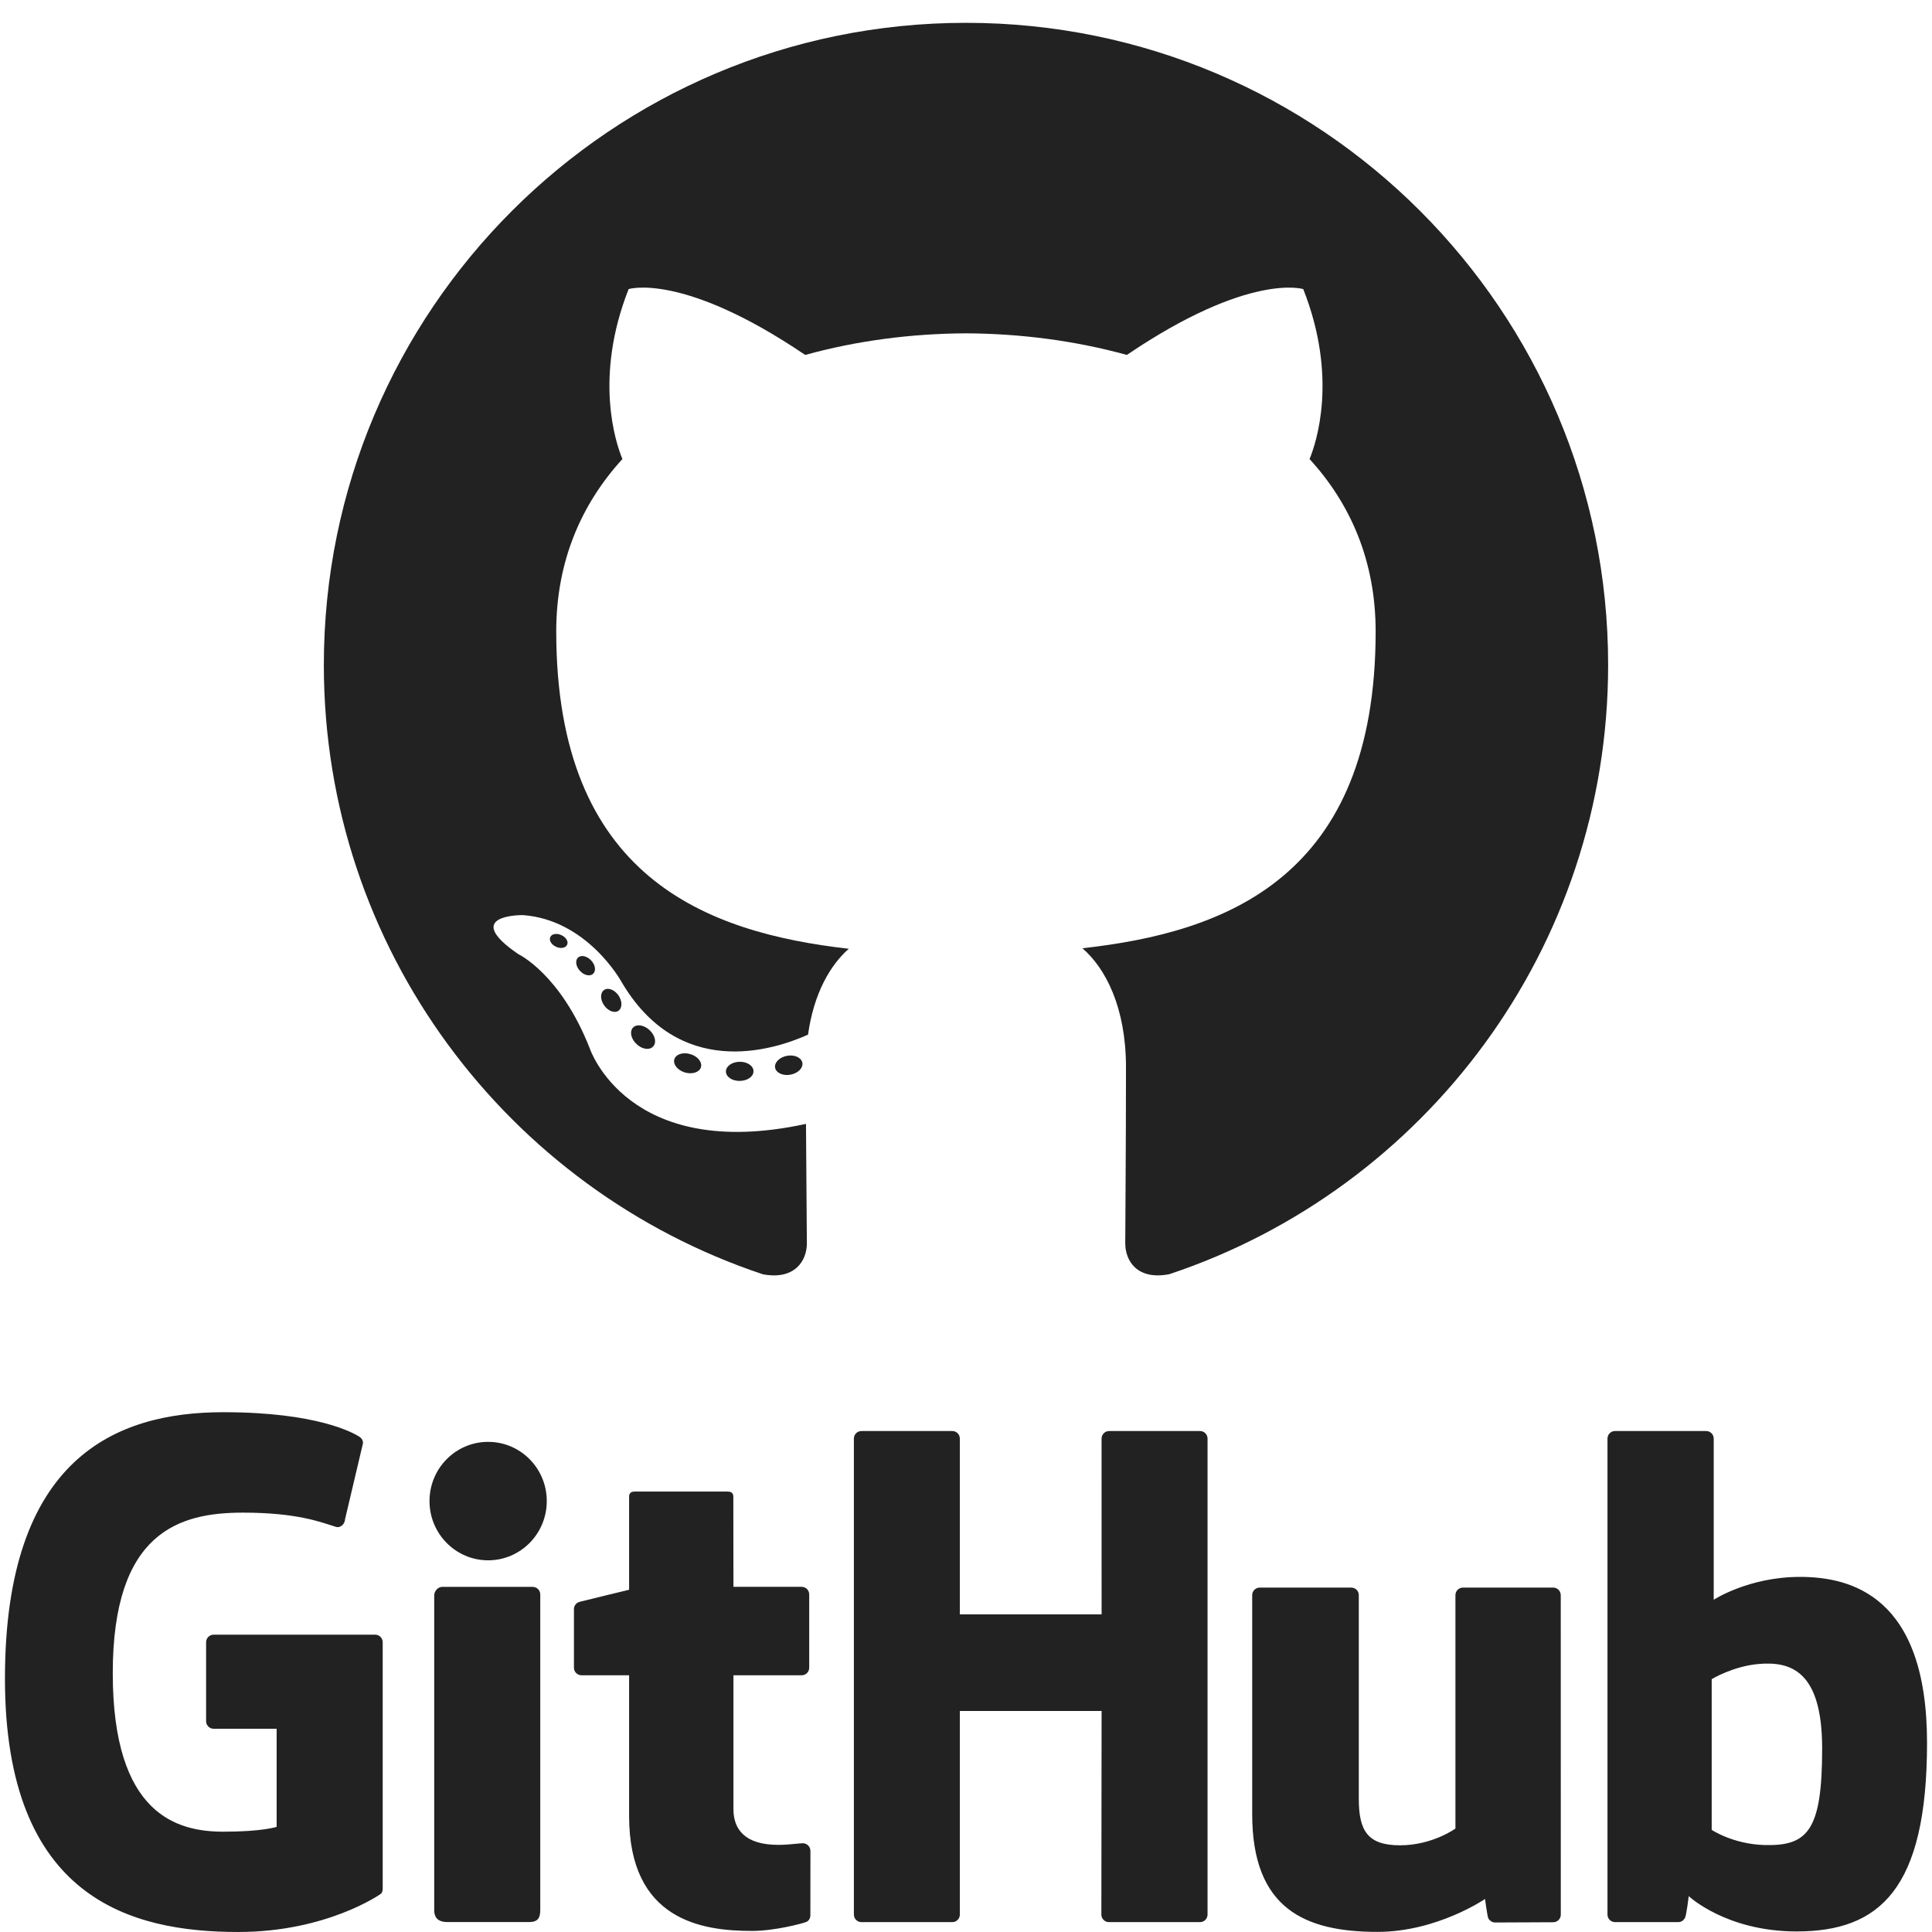
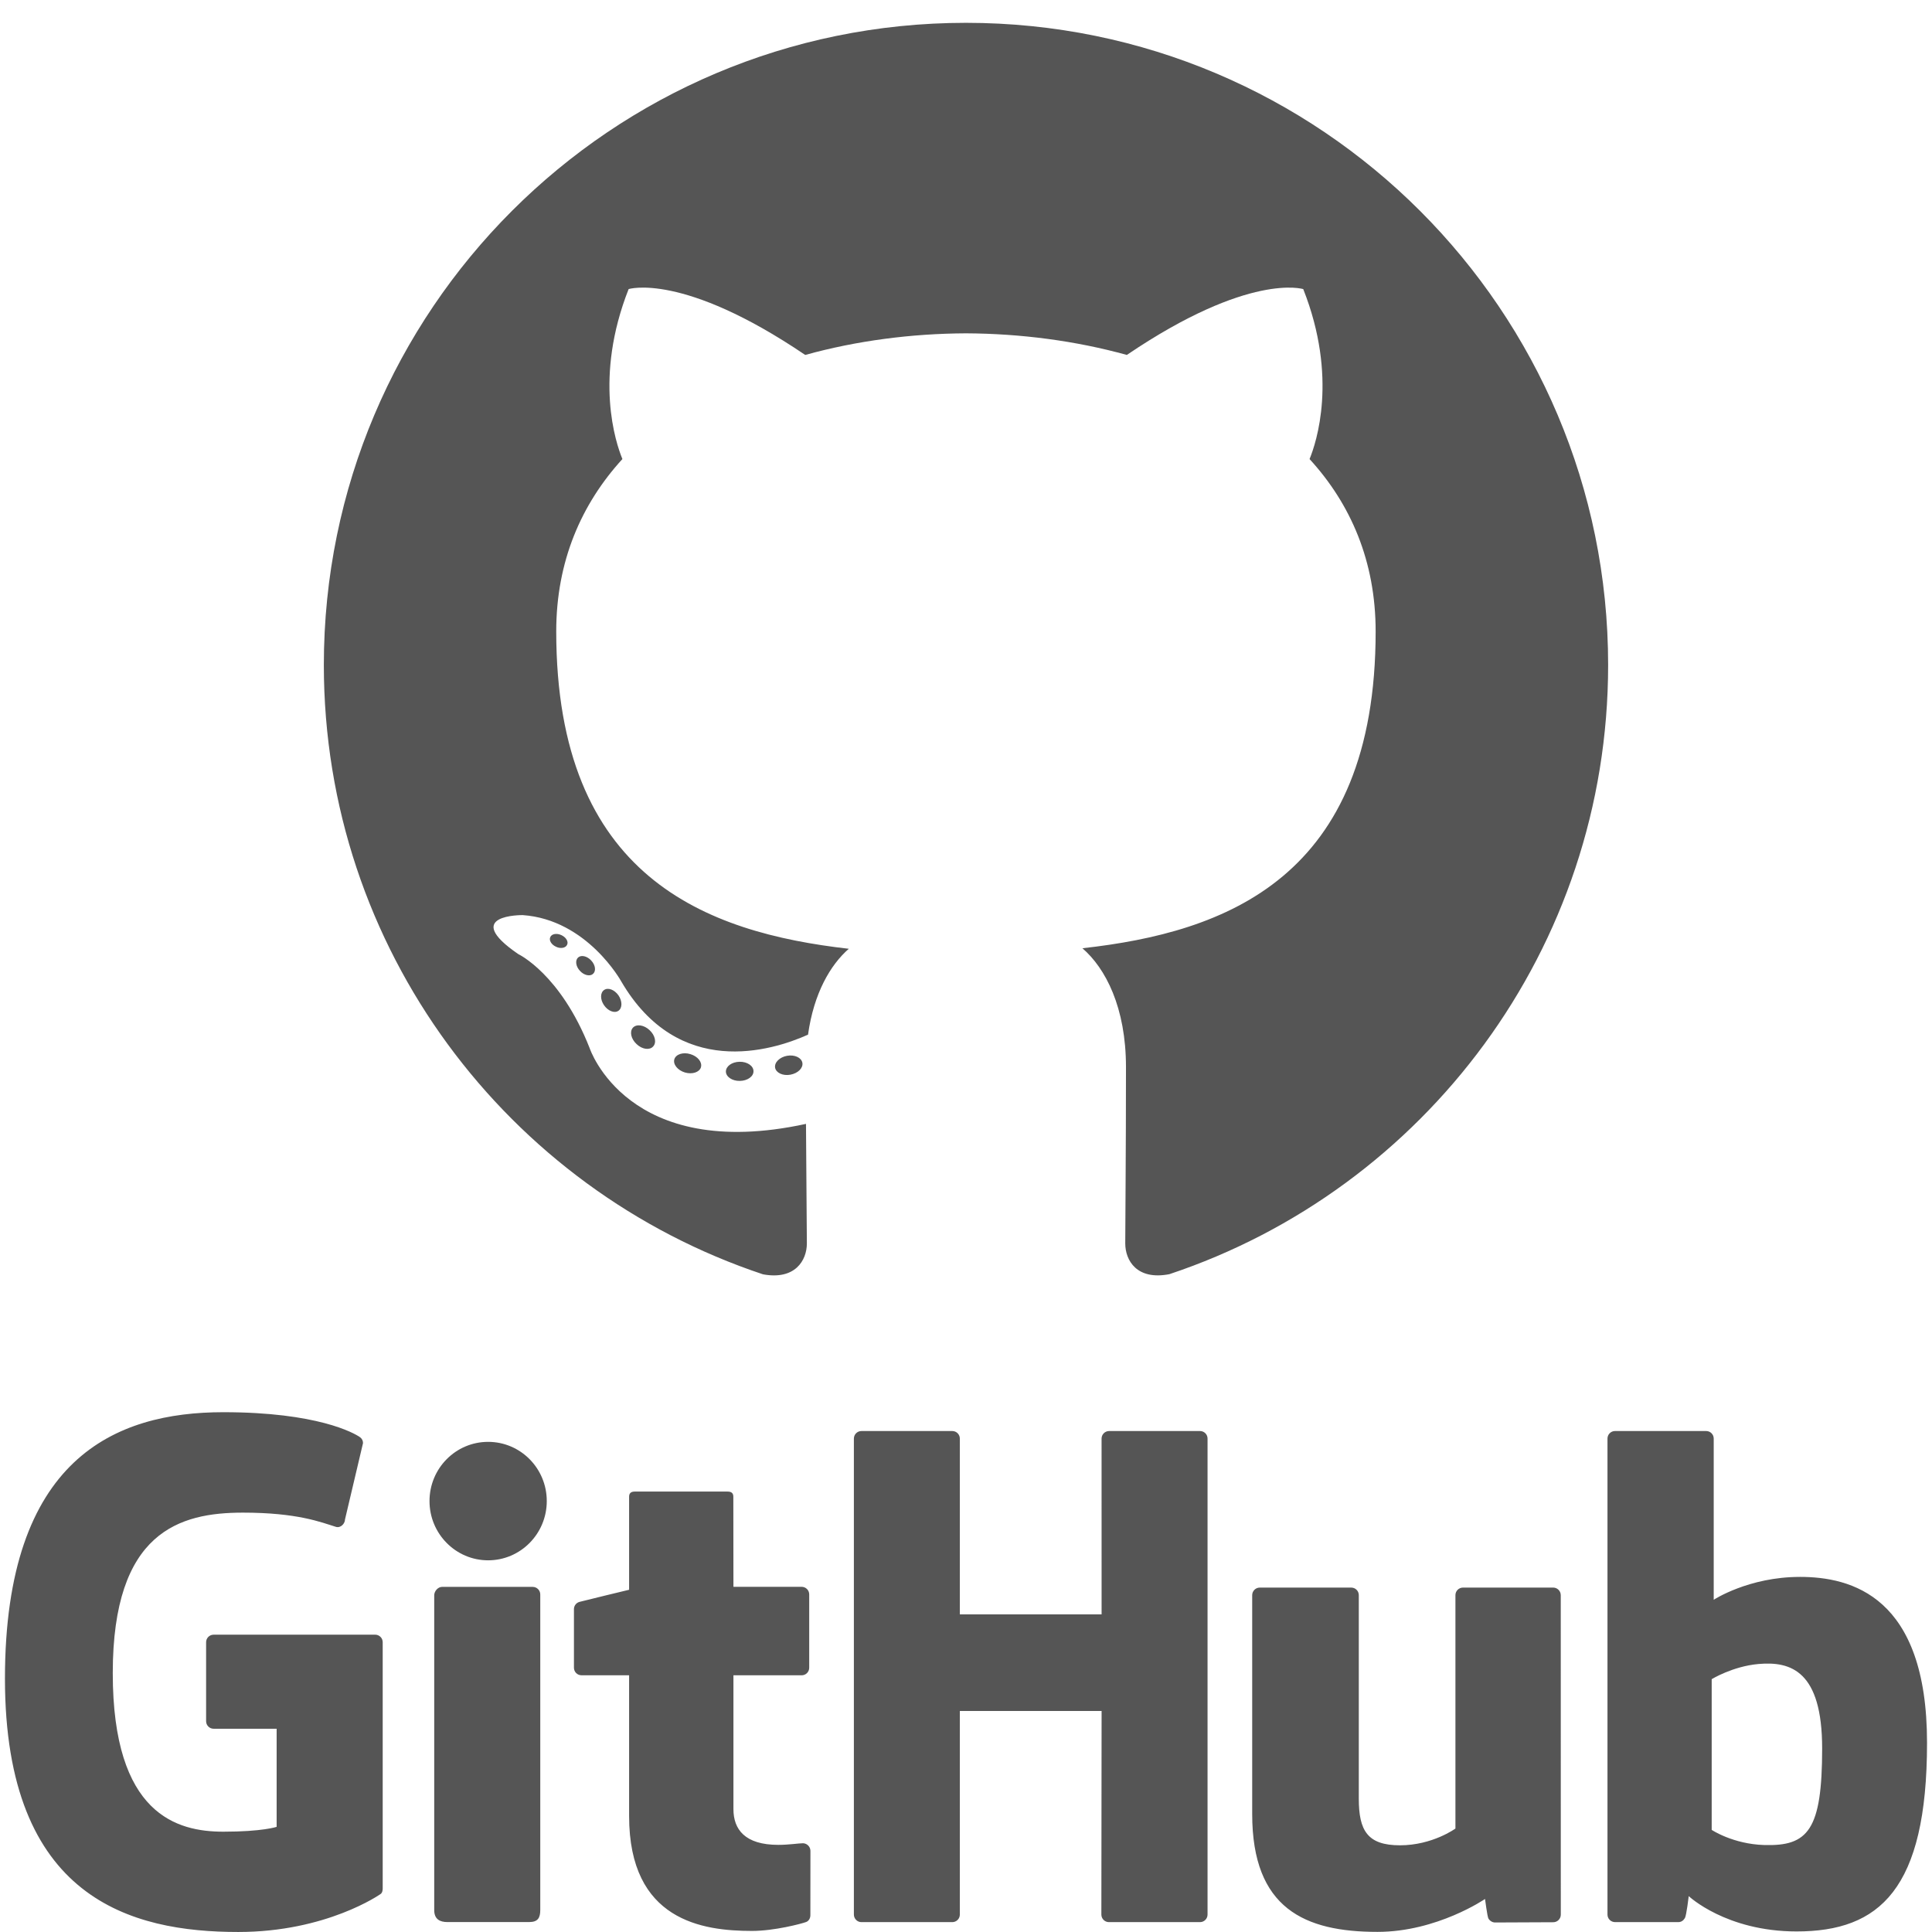
- <svg xmlns="http://www.w3.org/2000/svg" viewBox="0 0 128 128" fill="#222222">
+ <svg xmlns="http://www.w3.org/2000/svg" viewBox="0 0 128 128" fill="#555555">
  <g>
    <path fill-rule="evenodd" clip-rule="evenodd" d="M64 1.512c-23.493 0-42.545 19.047-42.545 42.545 0 18.797 12.19 34.745 29.095 40.37 2.126.394 2.907-.923 2.907-2.047 0-1.014-.04-4.366-.058-7.92-11.837 2.573-14.334-5.02-14.334-5.02-1.935-4.918-4.724-6.226-4.724-6.226-3.86-2.64.29-2.586.29-2.586 4.273.3 6.523 4.385 6.523 4.385 3.794 6.504 9.953 4.623 12.38 3.536.383-2.75 1.485-4.628 2.702-5.69-9.45-1.075-19.384-4.724-19.384-21.026 0-4.645 1.662-8.44 4.384-11.42-.442-1.072-1.898-5.4.412-11.26 0 0 3.572-1.142 11.7 4.363 3.395-.943 7.035-1.416 10.65-1.432 3.616.017 7.258.49 10.658 1.432 8.12-5.504 11.688-4.362 11.688-4.362 2.316 5.86.86 10.187.418 11.26 2.728 2.978 4.378 6.774 4.378 11.42 0 16.34-9.953 19.938-19.427 20.99 1.526 1.32 2.886 3.91 2.886 7.88 0 5.692-.048 10.273-.048 11.674 0 1.13.766 2.458 2.922 2.04 16.896-5.632 29.07-21.574 29.07-40.365C106.545 20.56 87.497 1.512 64 1.512z" />
    <path d="M37.57 62.596c-.095.212-.428.275-.73.13-.31-.14-.482-.427-.382-.64.09-.216.424-.277.733-.132.31.14.486.43.38.642zM39.293 64.52c-.203.187-.6.1-.87-.198-.278-.297-.33-.694-.124-.884.208-.188.593-.1.87.197.28.3.335.693.123.884zm1.677 2.448c-.26.182-.687.012-.95-.367-.262-.377-.262-.83.005-1.013.264-.182.684-.018.95.357.262.385.262.84-.005 1.024zm2.298 2.368c-.233.257-.73.188-1.093-.163-.372-.343-.475-.83-.242-1.087.237-.257.736-.185 1.102.163.37.342.482.83.233 1.086zm3.172 1.374c-.104.334-.582.485-1.064.344-.482-.146-.796-.536-.7-.872.1-.336.582-.493 1.067-.342.48.144.795.53.696.87zm3.48.255c.013.35-.396.642-.902.648-.508.012-.92-.272-.926-.618 0-.354.4-.642.908-.65.506-.01.92.272.92.62zm3.24-.551c.06.342-.29.694-.793.787-.494.092-.95-.12-1.014-.46-.06-.35.297-.7.79-.792.503-.088.953.118 1.017.466zm0 0" />
  </g>
  <path d="M24.855 108.302h-10.7a.5.5 0 00-.5.5v5.232a.5.5 0 00.5.5h4.173v6.5s-.937.32-3.53.32c-3.056 0-7.327-1.116-7.327-10.508 0-9.393 4.448-10.63 8.624-10.63 3.614 0 5.17.636 6.162.943.31.094.6-.216.6-.492l1.193-5.055a.468.468 0 00-.192-.39c-.403-.288-2.857-1.66-9.058-1.66-7.144 0-14.472 3.038-14.472 17.65 0 14.61 8.39 16.787 15.46 16.787 5.854 0 9.405-2.502 9.405-2.502.146-.08.162-.285.162-.38v-16.316a.5.5 0 00-.5-.5zM79.506 94.81H73.48a.5.5 0 00-.498.503l.002 11.644h-9.392V95.313a.5.5 0 00-.497-.503H57.07a.5.5 0 00-.498.503v31.53c0 .277.224.503.498.503h6.025a.5.5 0 00.497-.504v-13.486h9.392l-.016 13.486c0 .278.224.504.5.504h6.038a.5.5 0 00.497-.504v-31.53a.497.497 0 00-.497-.502zm-47.166.717c-2.144 0-3.884 1.753-3.884 3.923 0 2.167 1.74 3.925 3.884 3.925 2.146 0 3.885-1.758 3.885-3.925 0-2.17-1.74-3.923-3.885-3.923zm2.956 9.608H29.29c-.276 0-.522.284-.522.56v20.852c0 .613.382.795.876.795h5.41c.595 0 .74-.292.74-.805v-20.899a.5.5 0 00-.498-.502zm67.606.047h-5.98a.5.5 0 00-.496.504v15.46s-1.52 1.11-3.675 1.11-2.727-.977-2.727-3.088v-13.482a.5.5 0 00-.497-.504h-6.068a.502.502 0 00-.498.504v14.502c0 6.27 3.495 7.804 8.302 7.804 3.944 0 7.124-2.18 7.124-2.18s.15 1.15.22 1.285c.07.136.247.273.44.273l3.86-.017a.502.502 0 00.5-.504l-.003-21.166a.504.504 0 00-.5-.502zm16.342-.708c-3.396 0-5.706 1.515-5.706 1.515V95.312a.5.5 0 00-.497-.503H107a.5.5 0 00-.5.503v31.53a.5.5 0 00.5.503h4.192c.19 0 .332-.097.437-.268.103-.17.254-1.454.254-1.454s2.47 2.34 7.148 2.34c5.49 0 8.64-2.784 8.64-12.502s-5.03-10.988-8.428-10.988zm-2.36 17.764c-2.073-.063-3.48-1.004-3.48-1.004v-9.985s1.388-.85 3.09-1.004c2.153-.193 4.228.458 4.228 5.594 0 5.417-.935 6.486-3.837 6.398zm-63.689-.118c-.263 0-.937.107-1.63.107-2.22 0-2.973-1.032-2.973-2.368v-8.866h4.52a.5.5 0 00.5-.504v-4.856a.5.5 0 00-.5-.502h-4.52l-.007-5.97c0-.227-.116-.34-.378-.34h-6.16c-.238 0-.367.106-.367.335v6.17s-3.087.745-3.295.805a.5.5 0 00-.36.48v3.877a.5.5 0 00.497.503h3.158v9.328c0 6.93 4.86 7.61 8.14 7.61 1.497 0 3.29-.48 3.586-.59.18-.067.283-.252.283-.453l.004-4.265a.51.51 0 00-.5-.502z" />
</svg>
